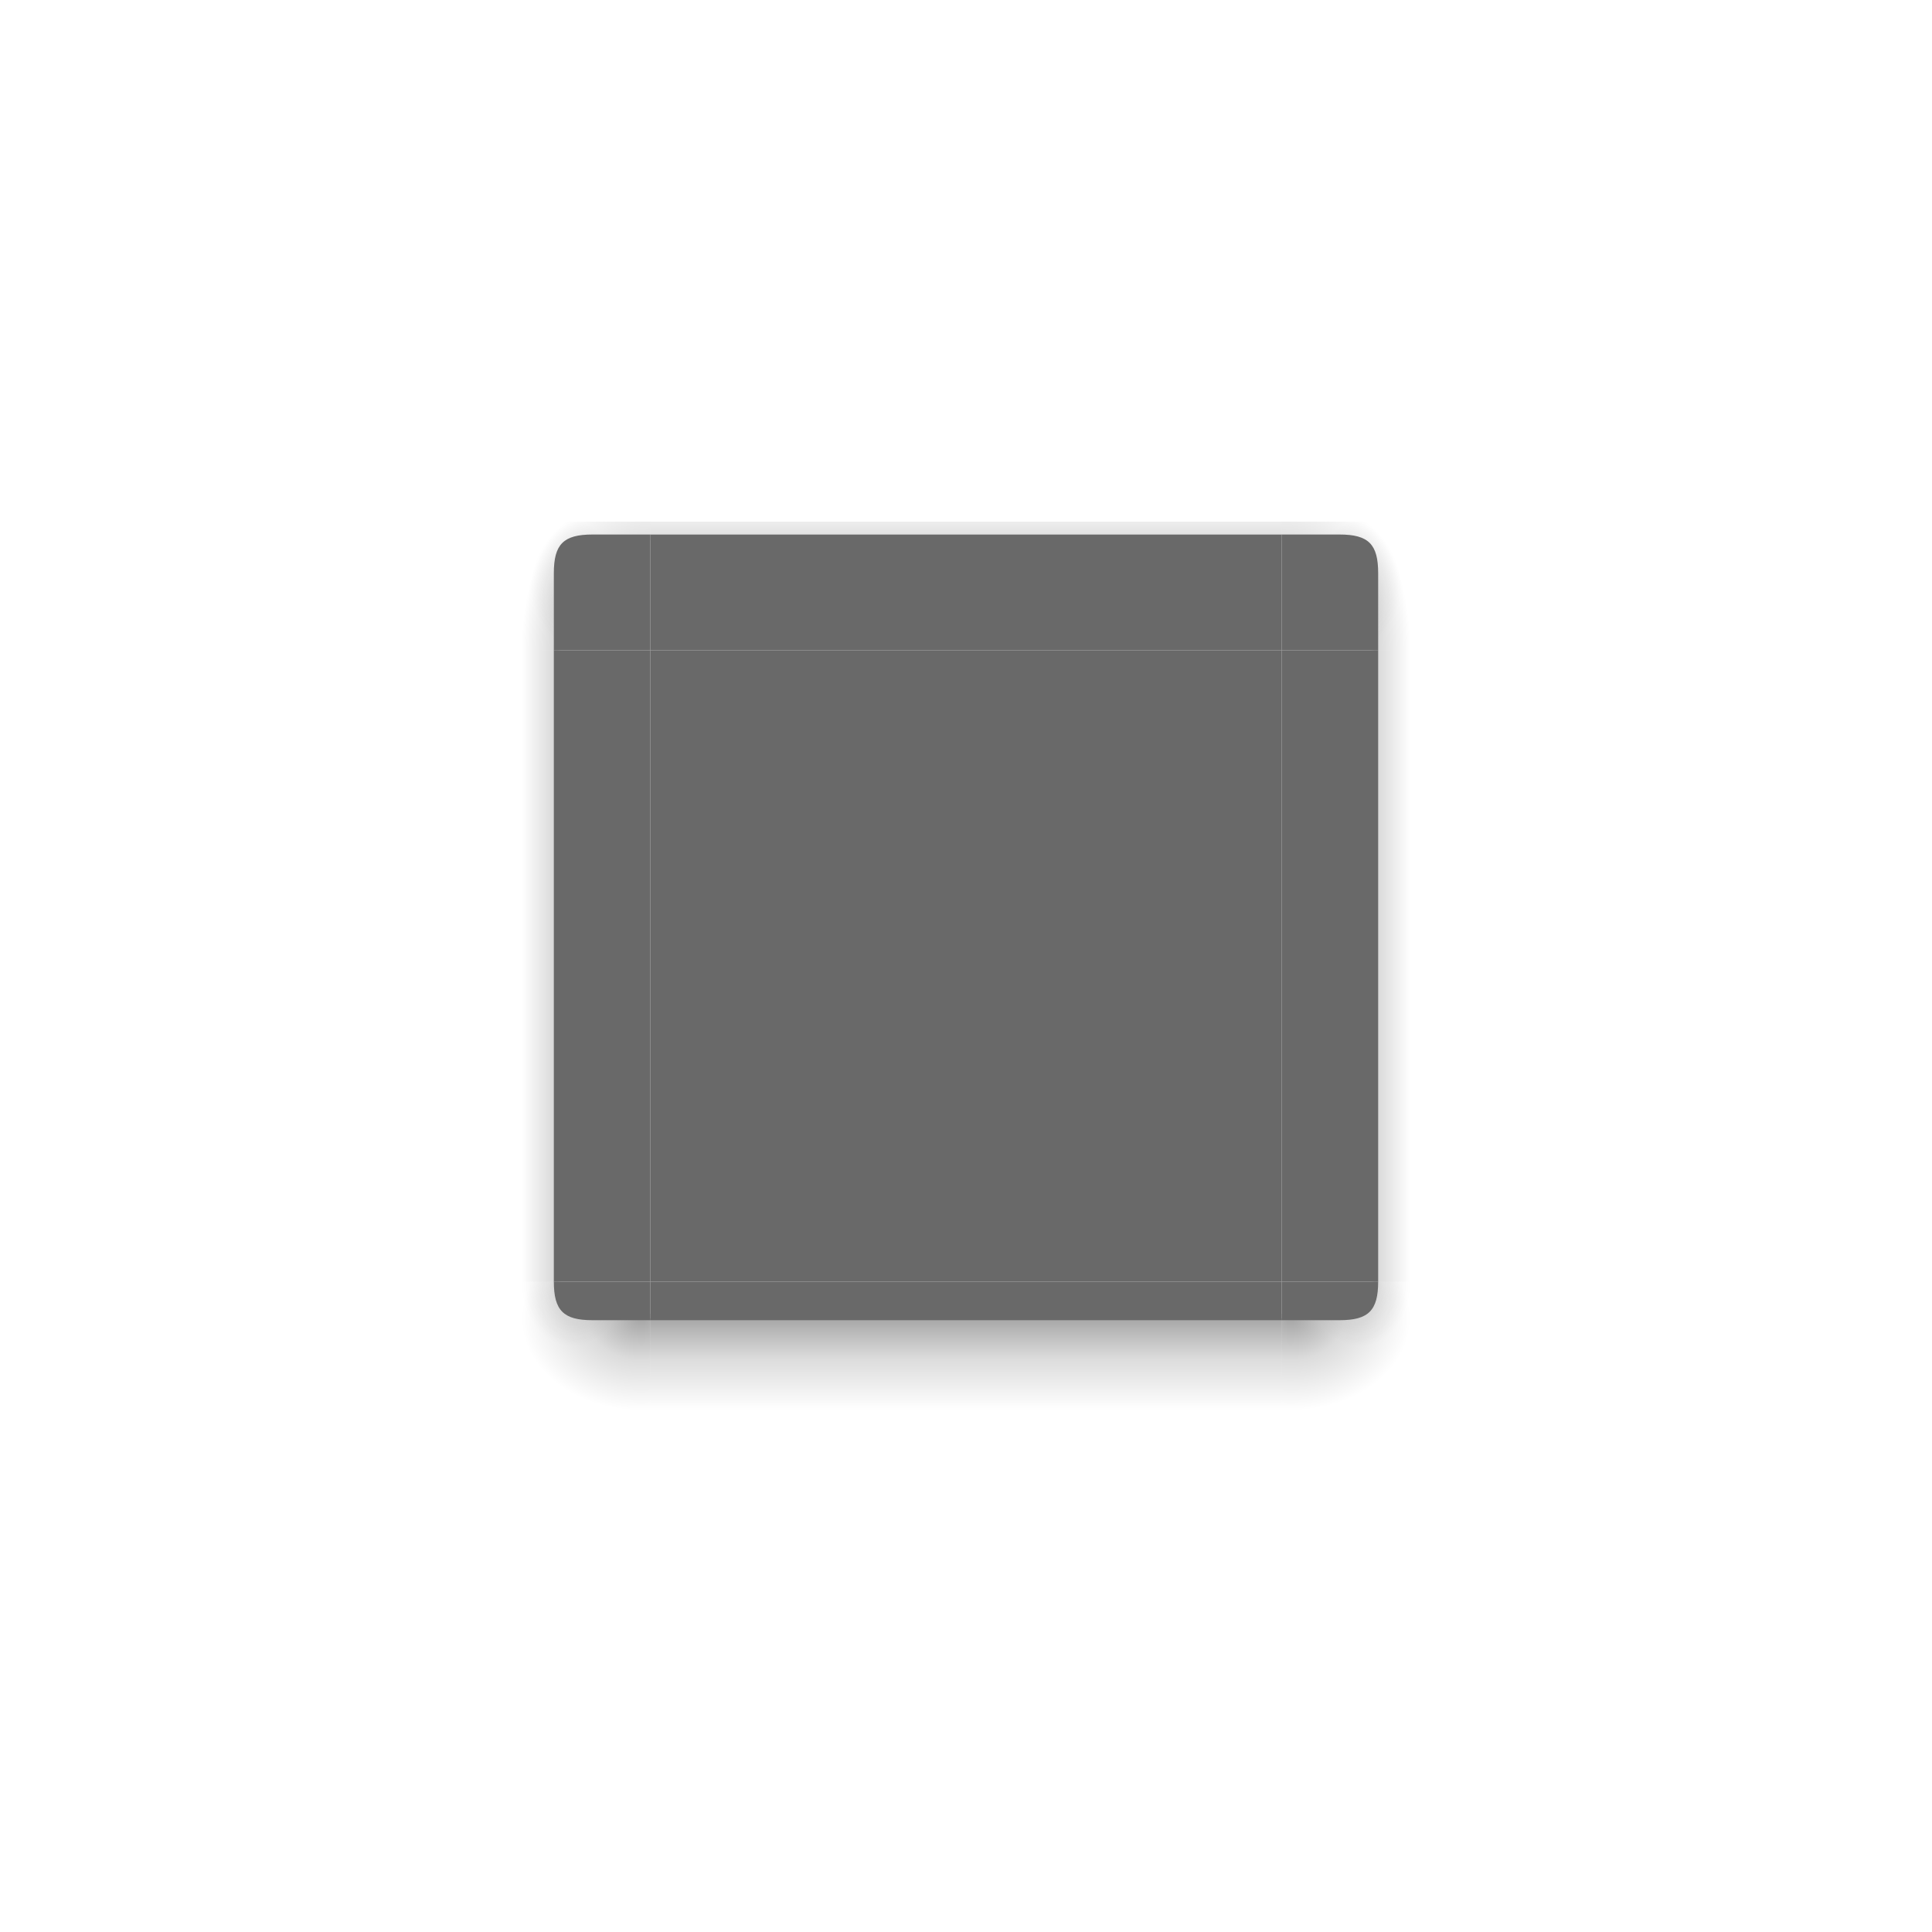
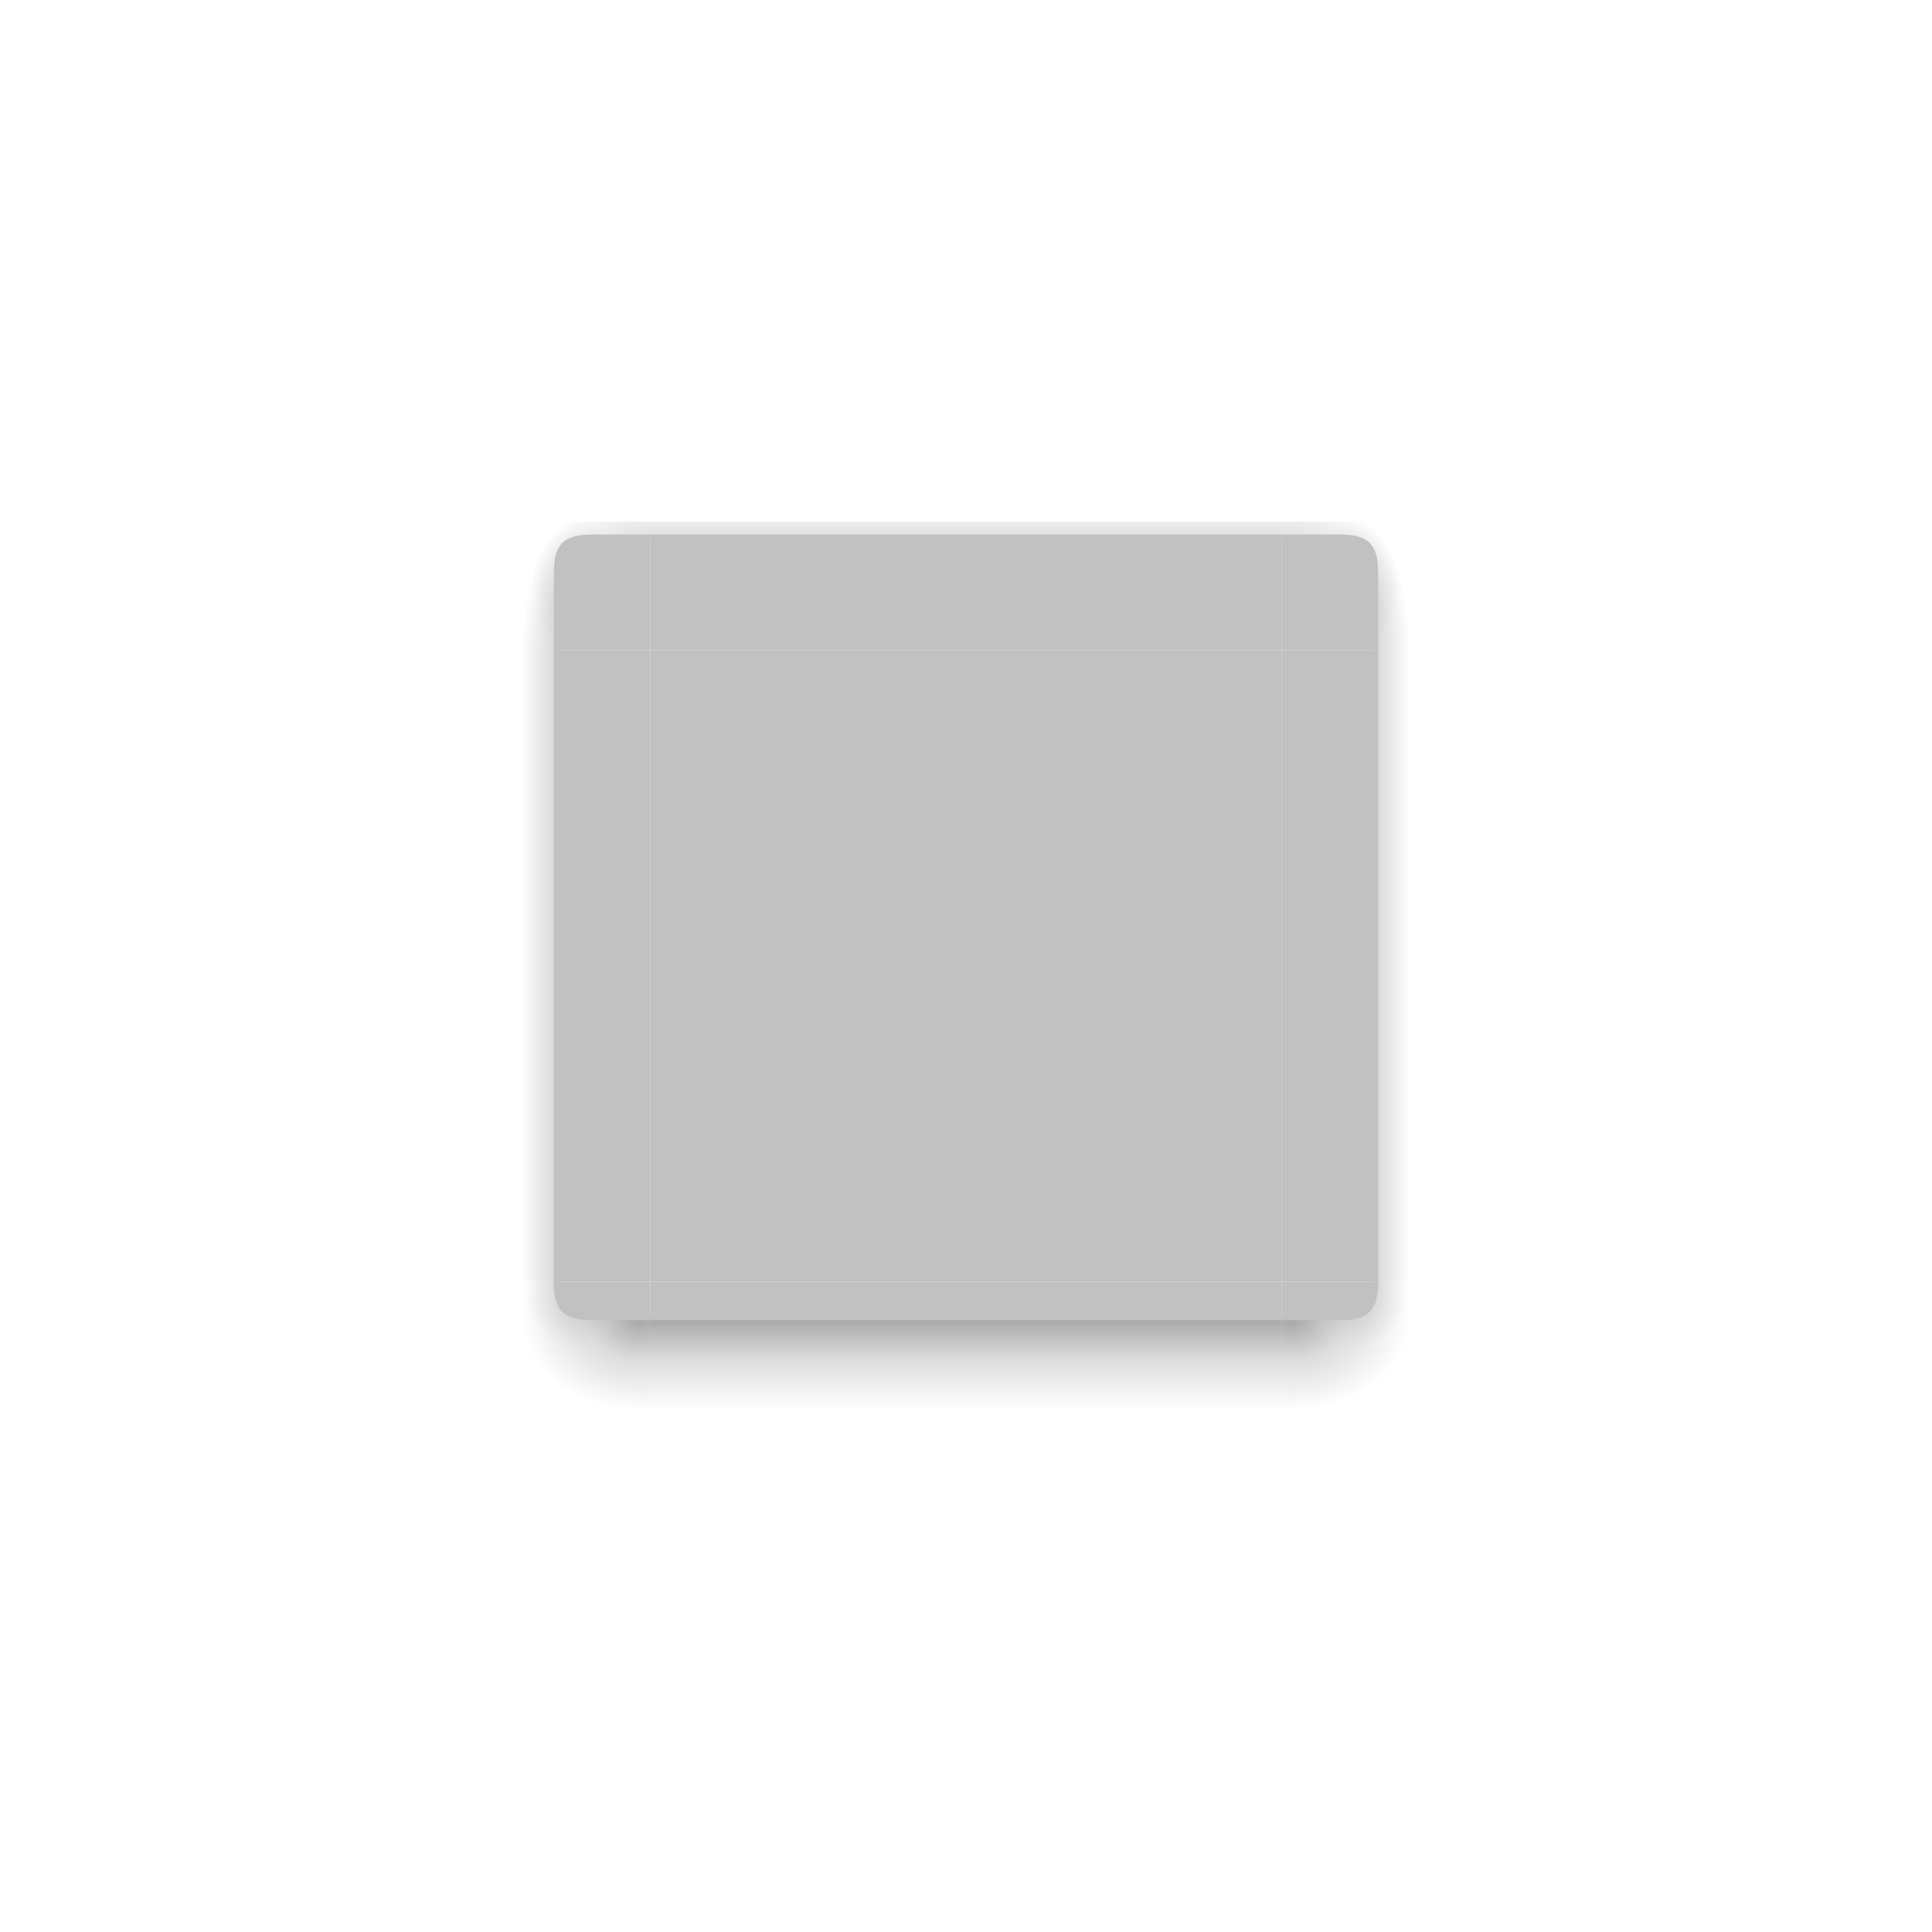
<svg xmlns="http://www.w3.org/2000/svg" xmlns:xlink="http://www.w3.org/1999/xlink" id="svg4198" width="300" height="300" version="1.1" viewBox="0 0 300 300">
  <defs id="defs4200">
    <radialGradient id="radialGradient1933" cx="52" cy="20.518" r="3" fx="52" fy="20.518" gradientTransform="matrix(5.1222304e-6,-6.666662,2.857143,2.19444e-6,30.94958,1200.031)" gradientUnits="userSpaceOnUse" xlink:href="#linearGradient2643-6" />
    <linearGradient id="linearGradient2643-6">
      <stop id="stop2639-7" offset="0" style="stop-opacity:.353" />
      <stop id="stop2655-5" offset=".45" style="stop-opacity:.137" />
      <stop id="stop2641-3" offset="1" style="stop-opacity:0" />
    </linearGradient>
    <radialGradient id="radialGradient1562" cx="53.494" cy="24.514" r="3" fx="53.494" fy="24.514" gradientTransform="matrix(-6.7050097e-6,-4.775586,6.190497,-8.6634237e-6,-50.75348,1098.87)" gradientUnits="userSpaceOnUse" xlink:href="#linearGradient2643-6" />
    <radialGradient id="radialGradient1987" cx="52.084" cy="51.595" r="3" fx="52.084" fy="51.595" gradientTransform="matrix(-6.190477,1.5994408e-6,-1.2303386e-6,-4.761903,421.9957,1202.768)" gradientUnits="userSpaceOnUse" xlink:href="#linearGradient2643-6" />
    <radialGradient id="radialGradient2009" cx="53.027" cy="52.74" r="3" fx="53.027" fy="52.74" gradientTransform="matrix(-2.62889,-0.00525889,0.00666803,-3.333324,227.937,1127.458)" gradientUnits="userSpaceOnUse" xlink:href="#linearGradient2643-6" />
    <linearGradient id="linearGradient7337" x1="53" x2="53" y1="53.199" y2="59" gradientTransform="matrix(3.0625,0,0,2.5,-61.31249,823.8622)" gradientUnits="userSpaceOnUse" xlink:href="#linearGradient2643-6" />
    <linearGradient id="linearGradient7463" x1="53" x2="53" y1="21.919" y2="16.5" gradientTransform="matrix(3.0625,0,0,1.999999,-61.31249,797.3622)" gradientUnits="userSpaceOnUse" xlink:href="#linearGradient2643-6" />
    <linearGradient id="linearGradient2050" x1="50.181" x2="47" y1="35" y2="35" gradientTransform="matrix(2.7,0,0,3.0625,-45.90001,792.1122)" gradientUnits="userSpaceOnUse" xlink:href="#linearGradient2643-6" />
    <linearGradient id="linearGradient5030" x1="50.181" x2="47" y1="35" y2="35" gradientTransform="matrix(2.7,0,0,3.0625,-45.90001,792.1122)" gradientUnits="userSpaceOnUse" xlink:href="#linearGradient2643-6" />
    <radialGradient id="radialGradient5032" cx="53.494" cy="24.514" r="3" fx="53.494" fy="24.514" gradientTransform="matrix(-6.7050097e-6,-4.775586,6.190497,-8.6634237e-6,-50.75348,1098.87)" gradientUnits="userSpaceOnUse" xlink:href="#linearGradient2643-6" />
    <radialGradient id="radialGradient5034" cx="52" cy="20.518" r="3" fx="52" fy="20.518" gradientTransform="matrix(5.1222304e-6,-6.666662,2.857143,2.19444e-6,30.94958,1200.031)" gradientUnits="userSpaceOnUse" xlink:href="#linearGradient2643-6" />
    <radialGradient id="radialGradient5044" cx="53.027" cy="52.74" r="3" fx="53.027" fy="52.74" gradientTransform="matrix(-2.62889,-0.00525889,0.00666803,-3.333324,227.937,1127.458)" gradientUnits="userSpaceOnUse" xlink:href="#linearGradient2643-6" />
    <radialGradient id="radialGradient5046" cx="52.084" cy="51.595" r="3" fx="52.084" fy="51.595" gradientTransform="matrix(-6.190477,1.5994408e-6,-1.2303386e-6,-4.761903,421.9957,1202.768)" gradientUnits="userSpaceOnUse" xlink:href="#linearGradient2643-6" />
  </defs>
  <g id="layer1" transform="translate(0,-752.3622)">
-     <path id="decoration-center" d="m 101,853.362 0,98 98,0 0,-98 z" style="fill:#696969;fill-rule:evenodd;stroke:none;fill-opacity:1" />
+     <path id="decoration-center" d="m 101,853.362 v 98 h 98 v -98 z" style="fill:#c1c1c1;fill-opacity:1;fill-rule:evenodd;stroke:none" />
    <g id="decoration-left">
-       <path id="path5066" d="m 81,853.362 0,98 6,0 0,-98 z" style="color:#000000;line-height:normal;font-family:Sans;text-indent:0;text-align:start;text-transform:none;fill:url(#linearGradient2050);stroke:none;stroke-width:1.263" />
-       <path id="path5064" d="m 101,951.362 0,-97.999 -15,0 0,98 z" style="fill:#696969;fill-rule:evenodd;stroke:none;stroke-width:0.725;fill-opacity:1" />
+       <path id="path5066" d="m 81,853.362 v 98 h 6 v -98 z" style="color:#000000;line-height:normal;font-family:Sans;text-indent:0;text-align:start;text-transform:none;fill:url(#linearGradient2050);stroke:none;stroke-width:1.263" />
+       <path id="path5064" d="m 101,951.362 v -97.999 H 86 v 98 z" style="fill:#c1c1c1;fill-opacity:1;fill-rule:evenodd;stroke:none;stroke-width:0.725" />
    </g>
    <g id="decoration-top">
-       <path id="path1620" d="m 101.001,853.362 97.999,0 0,-18 -98,0 z" style="fill:#696969;fill-rule:evenodd;stroke:none;stroke-width:0.888;fill-opacity:1" />
-       <path id="path1622" d="m 199,833.362 -98,0 0,2 98,0 z" style="color:#000000;line-height:normal;font-family:Sans;text-indent:0;text-align:start;text-transform:none;fill:url(#linearGradient7463);stroke:none;stroke-width:0.628" />
+       <path id="path1620" d="M 101.001,853.362 H 199 v -18 h -98 z" style="fill:#c1c1c1;fill-opacity:1;fill-rule:evenodd;stroke:none;stroke-width:0.888" />
+       <path id="path1622" d="m 199,833.362 h -98 v 2 h 98 z" style="color:#000000;line-height:normal;font-family:Sans;text-indent:0;text-align:start;text-transform:none;fill:url(#linearGradient7463);stroke:none;stroke-width:0.628" />
    </g>
    <g id="decoration-bottom">
-       <path id="path1628" d="m 101,971.362 98,0 0,-15 -98,0 z" style="color:#000000;line-height:normal;font-family:Sans;text-indent:0;text-align:start;text-transform:none;fill:url(#linearGradient7337);stroke:none;stroke-width:1.403" />
-       <path id="path1626" d="m 198.999,951.362 -97.999,0 0,6 98,0 z" style="fill:#696969;fill-rule:evenodd;stroke:none;stroke-width:0.512;fill-opacity:1" />
+       <path id="path1628" d="m 101,971.362 h 98 v -15 h -98 z" style="color:#000000;line-height:normal;font-family:Sans;text-indent:0;text-align:start;text-transform:none;fill:url(#linearGradient7337);stroke:none;stroke-width:1.403" />
+       <path id="path1626" d="M 198.999,951.362 H 101 v 6 h 98 z" style="fill:#c1c1c1;fill-opacity:1;fill-rule:evenodd;stroke:none;stroke-width:0.512" />
    </g>
    <g id="decoration-bottomleft">
-       <path id="path2007" d="m 101,971.362 -20,0 0,-20 5.714,0 c 0,4.286 1.429,5.714 5.714,5.714 l 8.571,0 z" style="color:#000000;line-height:normal;font-family:Sans;text-indent:0;text-align:start;text-transform:none;opacity:0.6;fill:url(#radialGradient2009);stroke:none;stroke-width:0.864" />
-       <path id="path1818" d="m 101,971.362 -20,0 0,-20 5.714,0 c 0,4.286 1.429,5.714 5.714,5.714 l 8.571,0 z" style="color:#000000;line-height:normal;font-family:Sans;text-indent:0;text-align:start;text-transform:none;fill:url(#radialGradient1987);stroke:none;stroke-width:0.864" />
-       <path id="path1816" d="m 101,957.362 -9,0 c -4.5,0 -6,-1.5 -6,-6 l 15,0 z" style="fill:#696969;fill-rule:evenodd;stroke:none;stroke-width:0.462;fill-opacity:1" />
+       <path id="path2007" d="M 101,971.362 H 81 v -20 h 5.714 c 0,4.286 1.429,5.714 5.714,5.714 H 101 Z" style="color:#000000;line-height:normal;font-family:Sans;text-indent:0;text-align:start;text-transform:none;opacity:0.6;fill:url(#radialGradient2009);stroke:none;stroke-width:0.864" />
+       <path id="path1818" d="M 101,971.362 H 81 v -20 h 5.714 c 0,4.286 1.429,5.714 5.714,5.714 H 101 Z" style="color:#000000;line-height:normal;font-family:Sans;text-indent:0;text-align:start;text-transform:none;fill:url(#radialGradient1987);stroke:none;stroke-width:0.864" />
+       <path id="path1816" d="m 101,957.362 h -9 c -4.5,0 -6,-1.5 -6,-6 h 15 z" style="fill:#c1c1c1;fill-opacity:1;fill-rule:evenodd;stroke:none;stroke-width:0.462" />
    </g>
    <g id="decoration-topleft">
-       <path id="path1558" d="m 101,833.362 -20,0 0,20 5.714,0 0,-11.429 c 0,-4.286 1.429,-5.714 5.714,-5.714 l 8.571,0 z" style="color:#000000;line-height:normal;font-family:Sans;text-indent:0;text-align:start;text-transform:none;fill:url(#radialGradient1562);stroke:none;stroke-width:0.462" />
-       <path id="path5072" d="m 101,833.362 -20,0 0,20 5.714,0 0,-11.429 c 0,-4.286 1.429,-5.714 5.714,-5.714 l 8.571,0 z" style="color:#000000;line-height:normal;font-family:Sans;text-indent:0;text-align:start;text-transform:none;fill:url(#radialGradient1933);stroke:none;stroke-width:0.462" />
-       <path id="path5070" d="m 101,835.362 -9,0 C 87.5,835.362 86,836.862 86,841.362 l 0,12 15,0 z" style="fill:#696969;fill-rule:evenodd;stroke:none;stroke-width:0.462;fill-opacity:1" />
+       <path id="path1558" d="M 101,833.362 H 81 v 20 h 5.714 v -11.429 c 0,-4.286 1.429,-5.714 5.714,-5.714 H 101 Z" style="color:#000000;line-height:normal;font-family:Sans;text-indent:0;text-align:start;text-transform:none;fill:url(#radialGradient1562);stroke:none;stroke-width:0.462" />
+       <path id="path5072" d="M 101,833.362 H 81 v 20 h 5.714 v -11.429 c 0,-4.286 1.429,-5.714 5.714,-5.714 H 101 Z" style="color:#000000;line-height:normal;font-family:Sans;text-indent:0;text-align:start;text-transform:none;fill:url(#radialGradient1933);stroke:none;stroke-width:0.462" />
+       <path id="path5070" d="M 101,835.362 H 92 C 87.5,835.362 86,836.862 86,841.362 v 12 h 15 z" style="fill:#c1c1c1;fill-opacity:1;fill-rule:evenodd;stroke:none;stroke-width:0.462" />
    </g>
    <g id="decoration-right" transform="matrix(-1,0,0,1,300,0)">
-       <path id="path5018" d="m 81,853.362 0,98 6,0 0,-98 z" style="color:#000000;line-height:normal;font-family:Sans;text-indent:0;text-align:start;text-transform:none;fill:url(#linearGradient5030);stroke:none;stroke-width:1.263" />
-       <path id="path5020" d="m 101,951.362 0,-97.999 -15,0 0,98 z" style="fill:#696969;fill-rule:evenodd;stroke:none;stroke-width:0.725;fill-opacity:1" />
+       <path id="path5018" d="m 81,853.362 v 98 h 6 v -98 z" style="color:#000000;line-height:normal;font-family:Sans;text-indent:0;text-align:start;text-transform:none;fill:url(#linearGradient5030);stroke:none;stroke-width:1.263" />
+       <path id="path5020" d="m 101,951.362 v -97.999 H 86 v 98 z" style="fill:#c1c1c1;fill-opacity:1;fill-rule:evenodd;stroke:none;stroke-width:0.725" />
    </g>
    <g id="decoration-topright" transform="matrix(-1,0,0,1,300,0)">
-       <path id="path5024" d="m 101,833.362 -20,0 0,20 5.714,0 0,-11.429 c 0,-4.286 1.429,-5.714 5.714,-5.714 l 8.571,0 z" style="color:#000000;line-height:normal;font-family:Sans;text-indent:0;text-align:start;text-transform:none;fill:url(#radialGradient5032);stroke:none;stroke-width:0.462" />
-       <path id="path5026" d="m 101,833.362 -20,0 0,20 5.714,0 0,-11.429 c 0,-4.286 1.429,-5.714 5.714,-5.714 l 8.571,0 z" style="color:#000000;line-height:normal;font-family:Sans;text-indent:0;text-align:start;text-transform:none;fill:url(#radialGradient5034);stroke:none;stroke-width:0.462" />
-       <path id="path5028" d="m 101,835.362 -9,0 C 87.5,835.362 86,836.862 86,841.362 l 0,12 15,0 z" style="fill:#696969;fill-rule:evenodd;stroke:none;stroke-width:0.462;fill-opacity:1" />
+       <path id="path5024" d="M 101,833.362 H 81 v 20 h 5.714 v -11.429 c 0,-4.286 1.429,-5.714 5.714,-5.714 H 101 Z" style="color:#000000;line-height:normal;font-family:Sans;text-indent:0;text-align:start;text-transform:none;fill:url(#radialGradient5032);stroke:none;stroke-width:0.462" />
+       <path id="path5026" d="M 101,833.362 H 81 v 20 h 5.714 v -11.429 c 0,-4.286 1.429,-5.714 5.714,-5.714 H 101 Z" style="color:#000000;line-height:normal;font-family:Sans;text-indent:0;text-align:start;text-transform:none;fill:url(#radialGradient5034);stroke:none;stroke-width:0.462" />
+       <path id="path5028" d="M 101,835.362 H 92 C 87.5,835.362 86,836.862 86,841.362 v 12 h 15 z" style="fill:#c1c1c1;fill-opacity:1;fill-rule:evenodd;stroke:none;stroke-width:0.462" />
    </g>
    <g id="decoration-bottomright" transform="matrix(-1,0,0,1,300,0)">
-       <path id="path5038" d="m 101,971.362 -20,0 0,-20 5.714,0 c 0,4.286 1.429,5.714 5.714,5.714 l 8.571,0 z" style="color:#000000;line-height:normal;font-family:Sans;text-indent:0;text-align:start;text-transform:none;opacity:0.6;fill:url(#radialGradient5044);stroke:none;stroke-width:0.864" />
-       <path id="path5040" d="m 101,971.362 -20,0 0,-20 5.714,0 c 0,4.286 1.429,5.714 5.714,5.714 l 8.571,0 z" style="color:#000000;line-height:normal;font-family:Sans;text-indent:0;text-align:start;text-transform:none;fill:url(#radialGradient5046);stroke:none;stroke-width:0.864" />
-       <path id="path5042" d="m 101,957.362 -9,0 c -4.5,0 -6,-1.5 -6,-6 l 15,0 z" style="fill:#696969;fill-rule:evenodd;stroke:none;stroke-width:0.462;fill-opacity:1" />
+       <path id="path5038" d="M 101,971.362 H 81 v -20 h 5.714 c 0,4.286 1.429,5.714 5.714,5.714 H 101 Z" style="color:#000000;line-height:normal;font-family:Sans;text-indent:0;text-align:start;text-transform:none;opacity:0.6;fill:url(#radialGradient5044);stroke:none;stroke-width:0.864" />
+       <path id="path5040" d="M 101,971.362 H 81 v -20 h 5.714 c 0,4.286 1.429,5.714 5.714,5.714 H 101 Z" style="color:#000000;line-height:normal;font-family:Sans;text-indent:0;text-align:start;text-transform:none;fill:url(#radialGradient5046);stroke:none;stroke-width:0.864" />
+       <path id="path5042" d="m 101,957.362 h -9 c -4.5,0 -6,-1.5 -6,-6 h 15 z" style="fill:#c1c1c1;fill-opacity:1;fill-rule:evenodd;stroke:none;stroke-width:0.462" />
    </g>
  </g>
</svg>
